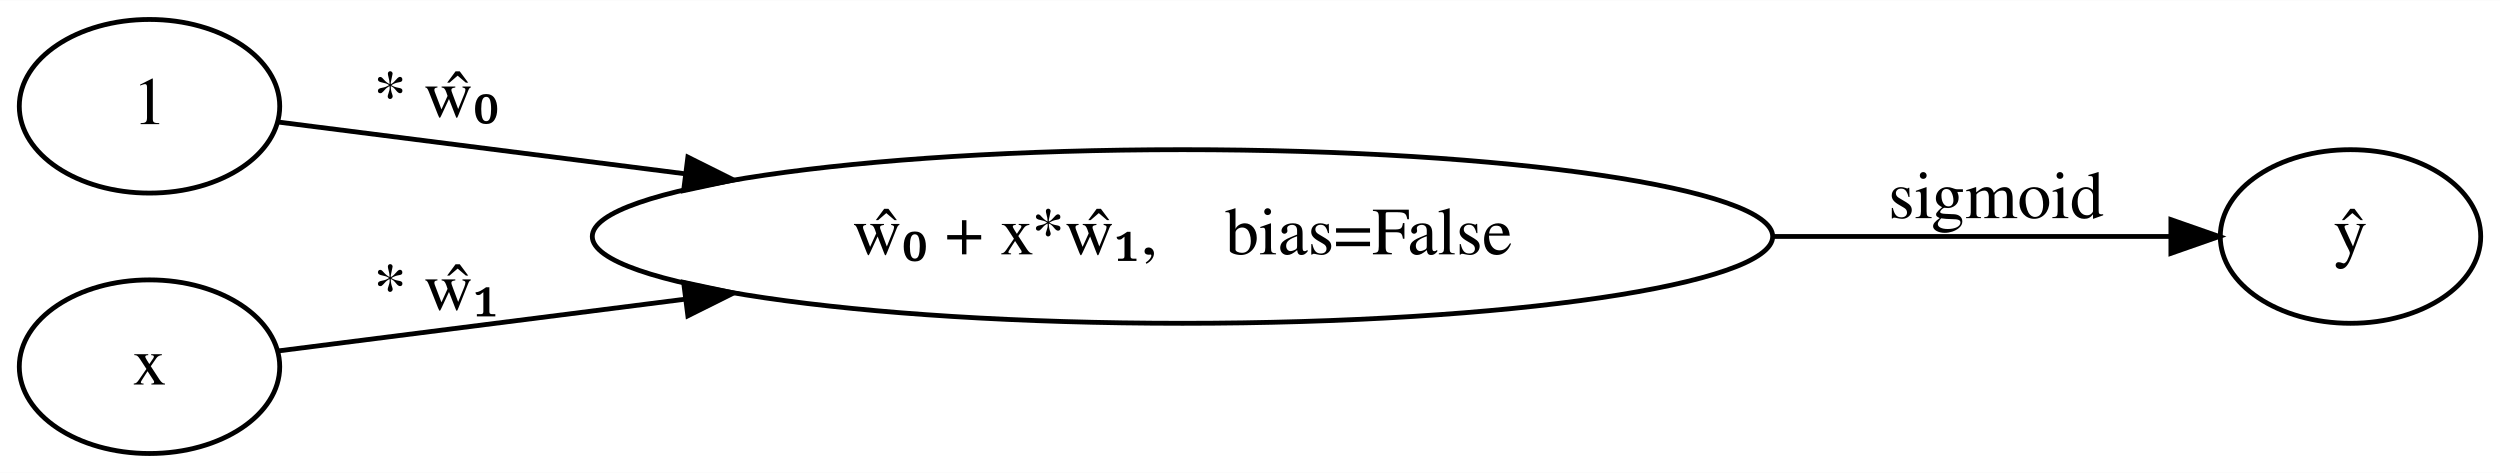
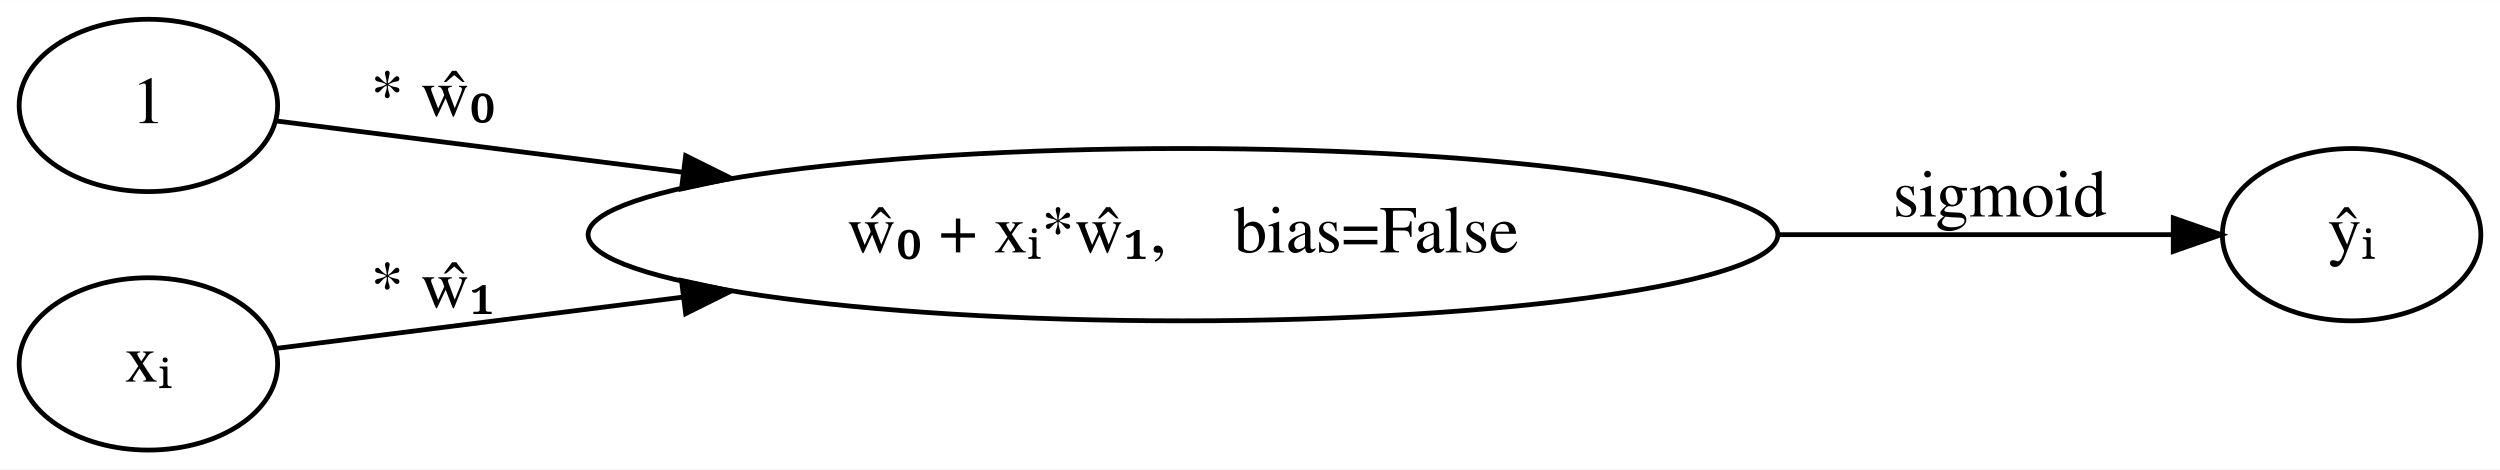
- <svg xmlns="http://www.w3.org/2000/svg" width="518pt" height="98pt" viewBox="0.00 0.00 518.38 98.00">
+ <svg xmlns="http://www.w3.org/2000/svg" width="522pt" height="98pt" viewBox="0.00 0.00 522.28 98.00">
  <g id="graph0" class="graph" transform="scale(1 1) rotate(0) translate(4 94)">
-     <polygon fill="white" stroke="transparent" points="-4,4 -4,-94 514.38,-94 514.38,4 -4,4" />
+     <polygon fill="white" stroke="transparent" points="-4,4 -4,-94 518.28,-94 518.28,4 -4,4" />
    <g id="node1" class="node">
      <ellipse fill="none" stroke="black" cx="27" cy="-72" rx="27" ry="18" />
      <text text-anchor="middle" x="27" y="-68.3" font-family="Times,serif" font-size="14.00">1</text>
    </g>
    <g id="node2" class="node">
-       <ellipse fill="none" stroke="black" cx="241.19" cy="-45" rx="122.38" ry="18" />
-       <text text-anchor="middle" x="241.19" y="-41.3" font-family="Times,serif" font-size="14.00">ŵ₀ + x*ŵ₁,    bias=False</text>
+       <ellipse fill="none" stroke="black" cx="243.14" cy="-45" rx="124.28" ry="18" />
+       <text text-anchor="middle" x="243.14" y="-41.3" font-family="Times,serif" font-size="14.00">ŵ₀ + xᵢ*ŵ₁,    bias=False</text>
    </g>
    <g id="edge1" class="edge">
-       <path fill="none" stroke="black" d="M53.59,-68.74C74.88,-66.03 106.65,-61.99 137.97,-58.01" />
-       <polygon fill="black" stroke="black" points="138.63,-61.45 148.11,-56.72 137.75,-54.51 138.63,-61.45" />
+       <path fill="none" stroke="black" d="M53.83,-68.74C75.21,-66.05 107.07,-62.03 138.54,-58.06" />
+       <polygon fill="black" stroke="black" points="139.24,-61.5 148.73,-56.78 138.37,-54.56 139.24,-61.5" />
      <text text-anchor="middle" x="86.5" y="-69.8" font-family="Times,serif" font-size="14.00">* ŵ₀</text>
    </g>
    <g id="node4" class="node">
-       <ellipse fill="none" stroke="black" cx="483.38" cy="-45" rx="27" ry="18" />
-       <text text-anchor="middle" x="483.38" y="-41.3" font-family="Times,serif" font-size="14.00">ŷ</text>
+       <ellipse fill="none" stroke="black" cx="487.28" cy="-45" rx="27" ry="18" />
+       <text text-anchor="middle" x="487.28" y="-41.3" font-family="Times,serif" font-size="14.00">ŷᵢ</text>
    </g>
    <g id="edge3" class="edge">
-       <path fill="none" stroke="black" d="M363.69,-45C393.69,-45 423.57,-45 445.85,-45" />
-       <polygon fill="black" stroke="black" points="446.14,-48.5 456.14,-45 446.14,-41.5 446.14,-48.5" />
-       <text text-anchor="middle" x="409.88" y="-48.8" font-family="Times,serif" font-size="14.00">sigmoid</text>
+       <path fill="none" stroke="black" d="M367.34,-45C397.59,-45 427.67,-45 450.01,-45" />
+       <polygon fill="black" stroke="black" points="450.02,-48.5 460.02,-45 450.02,-41.5 450.02,-48.5" />
+       <text text-anchor="middle" x="413.78" y="-48.8" font-family="Times,serif" font-size="14.00">sigmoid</text>
    </g>
    <g id="node3" class="node">
      <ellipse fill="none" stroke="black" cx="27" cy="-18" rx="27" ry="18" />
-       <text text-anchor="middle" x="27" y="-14.3" font-family="Times,serif" font-size="14.00">x</text>
+       <text text-anchor="middle" x="27" y="-14.3" font-family="Times,serif" font-size="14.00">xᵢ</text>
    </g>
    <g id="edge2" class="edge">
-       <path fill="none" stroke="black" d="M53.59,-21.26C74.88,-23.97 106.65,-28.01 137.97,-31.99" />
-       <polygon fill="black" stroke="black" points="137.75,-35.49 148.11,-33.28 138.63,-28.55 137.75,-35.49" />
+       <path fill="none" stroke="black" d="M53.83,-21.26C75.21,-23.95 107.07,-27.97 138.54,-31.94" />
+       <polygon fill="black" stroke="black" points="138.37,-35.44 148.73,-33.22 139.24,-28.5 138.37,-35.44" />
      <text text-anchor="middle" x="86.5" y="-29.8" font-family="Times,serif" font-size="14.00">* ŵ₁</text>
    </g>
  </g>
</svg>
